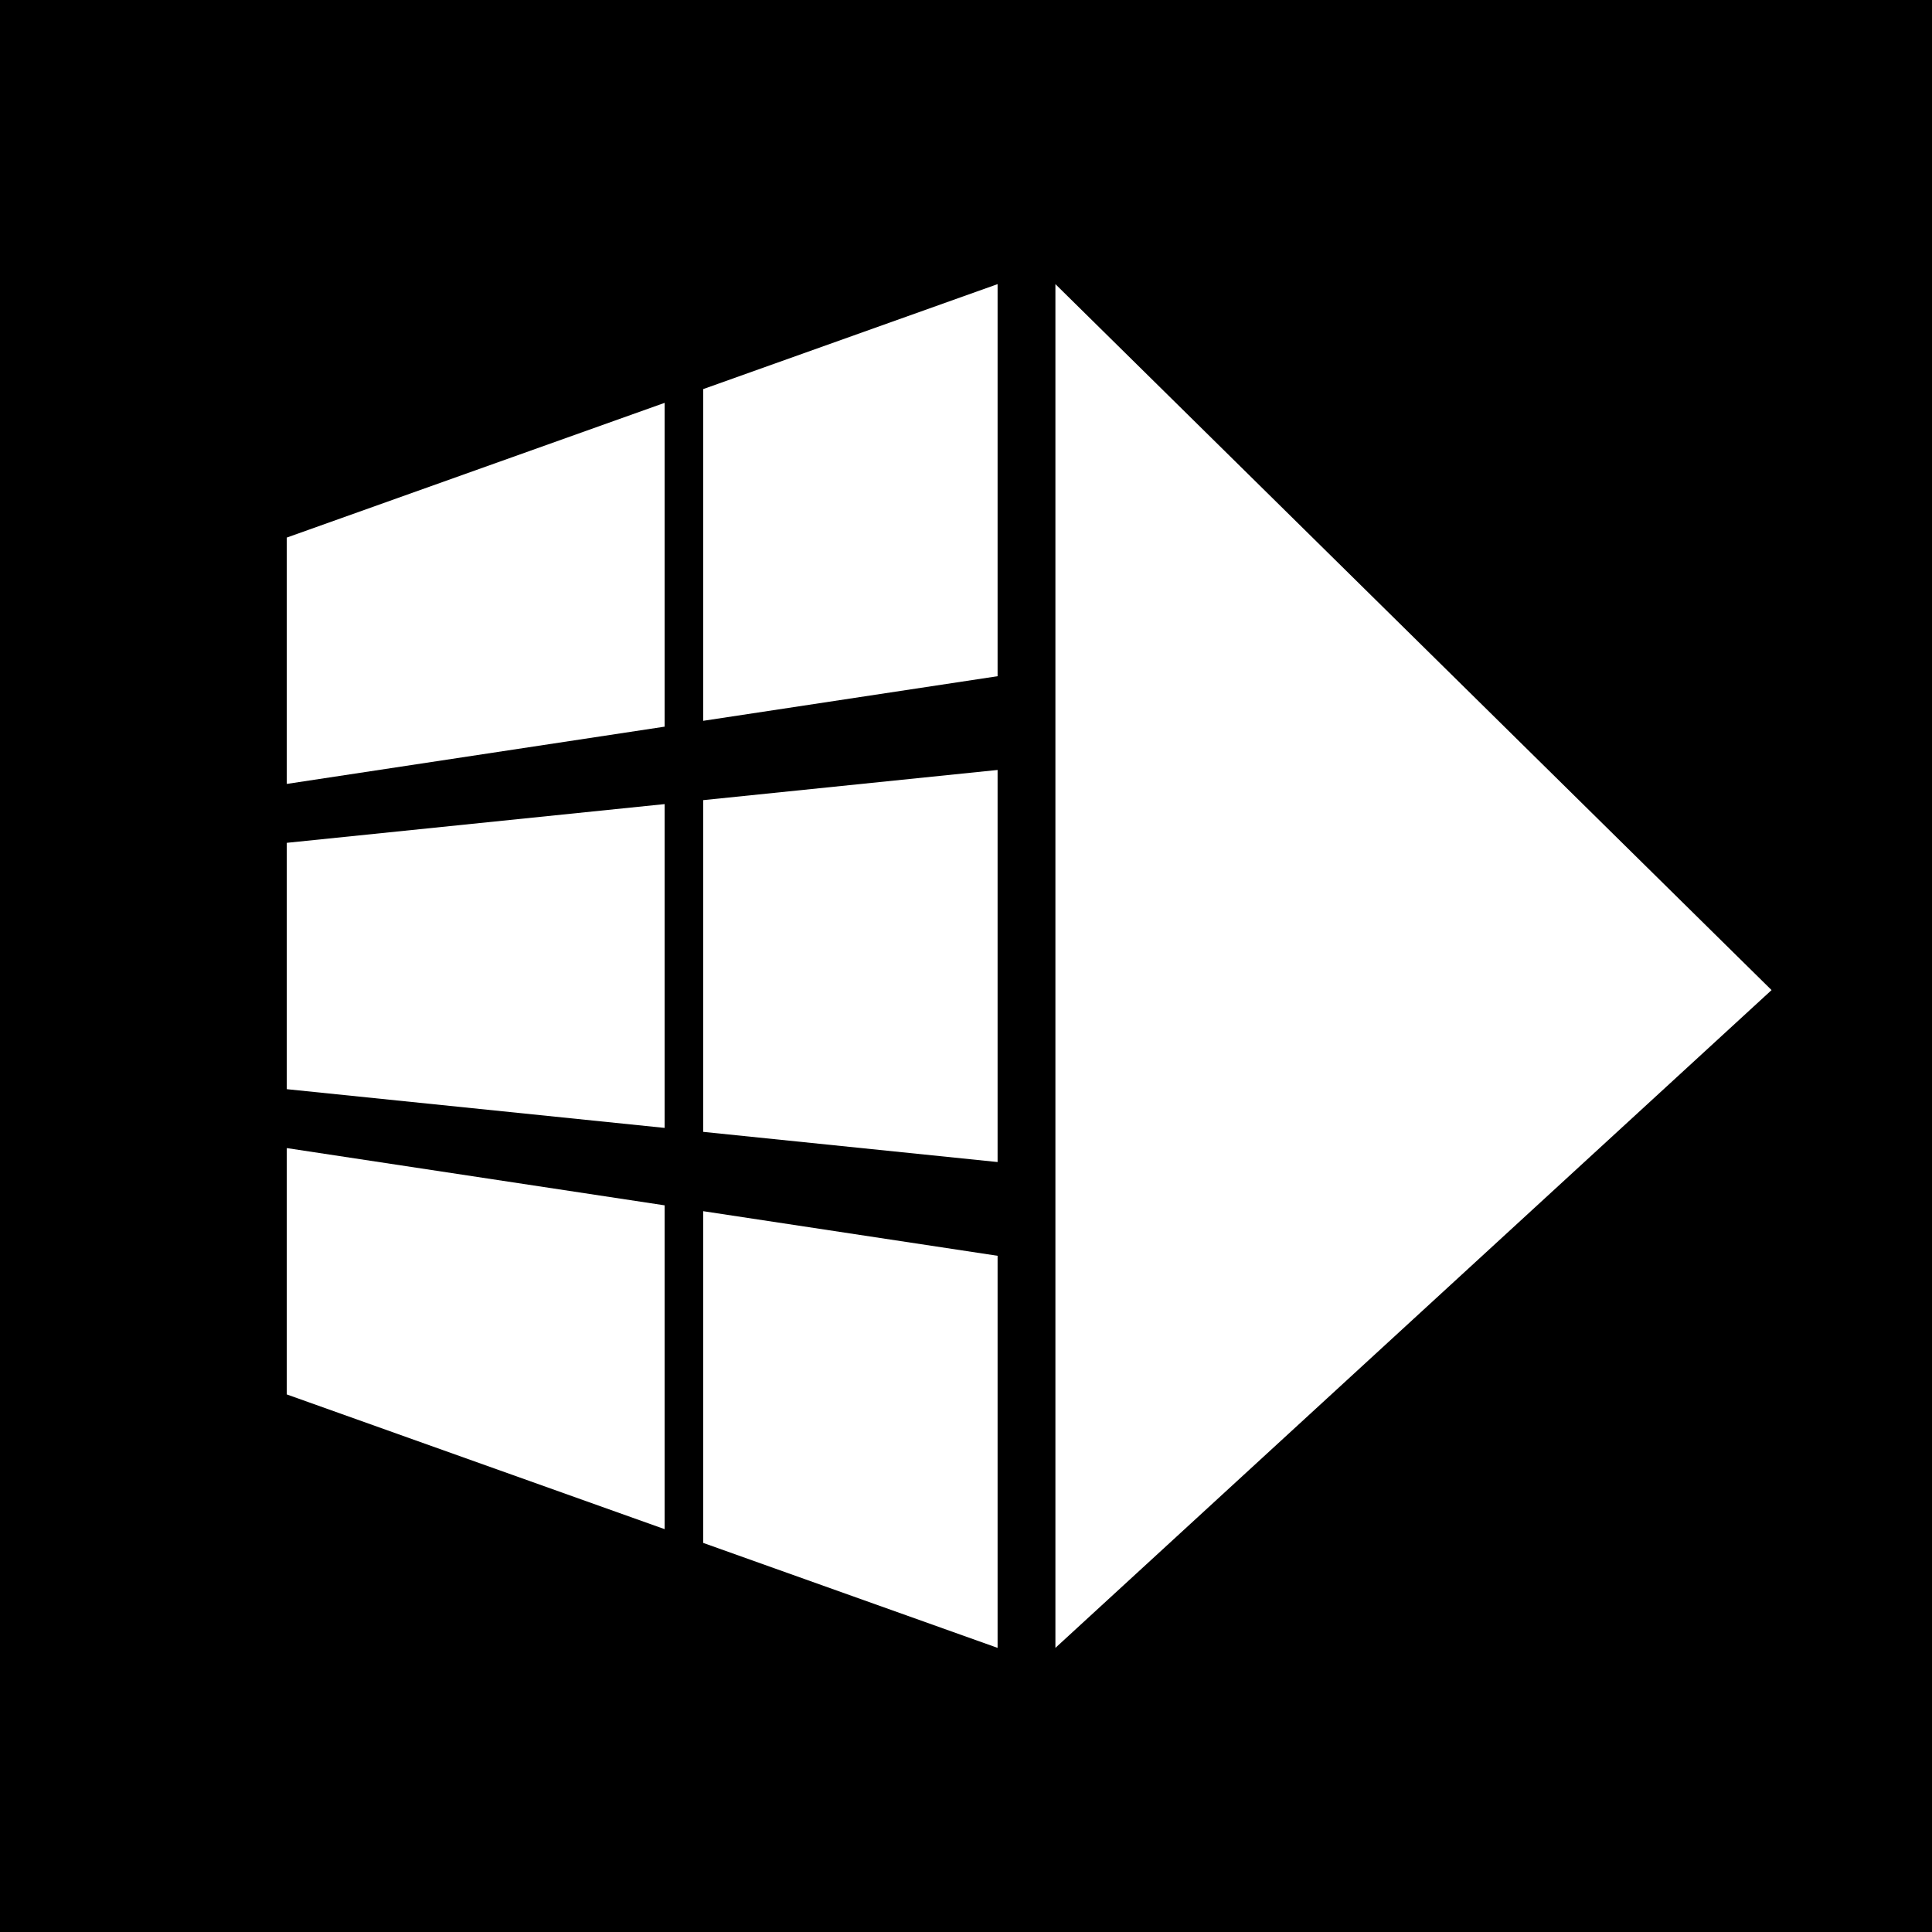
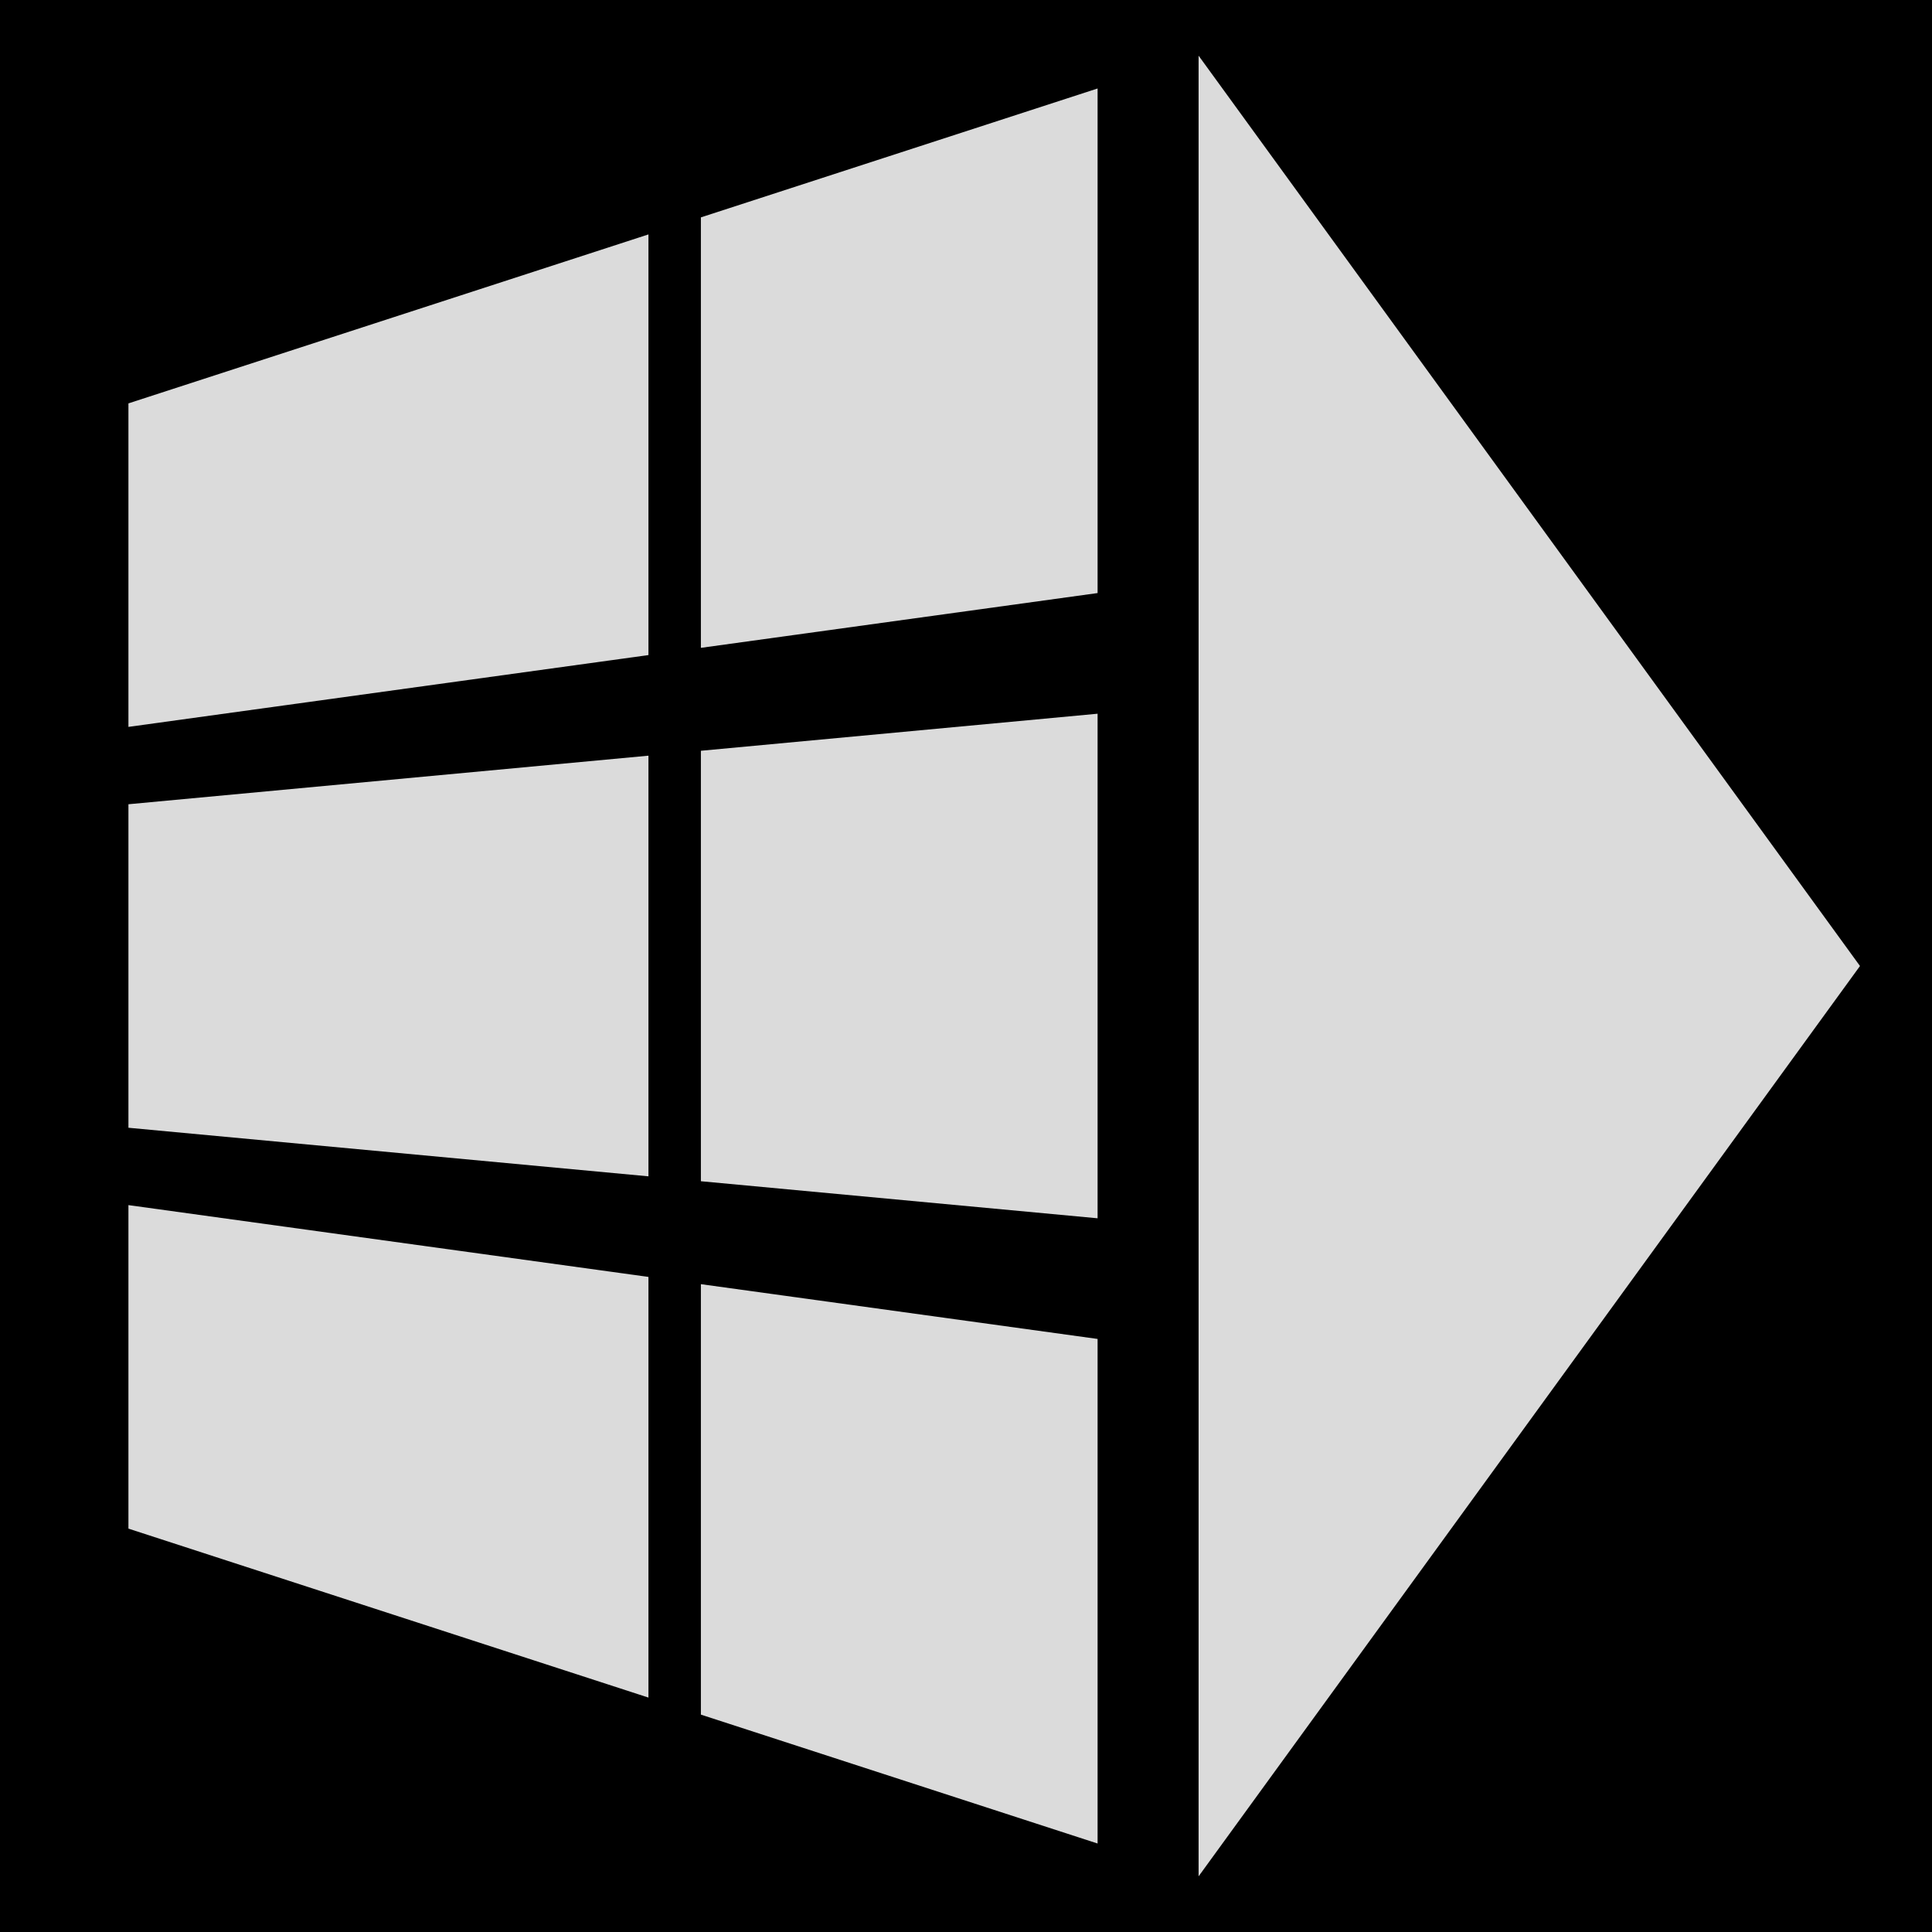
<svg xmlns="http://www.w3.org/2000/svg" width="1000" height="1000" viewBox="0 0 1000 1000" version="1.1" id="svg1">
  <defs id="defs1" />
-   <g id="layer3" style="fill:#ffffff;fill-opacity:1">
+   <g id="layer3" style="fill:#000000;fill-opacity:1">
    <rect style="fill:#000000;fill-opacity:1;stroke-width:8.7" id="rect3" width="1000" height="1000" x="0" y="0" />
  </g>
-   <g id="layer2" style="fill:#ffffff;fill-opacity:1">
-     <circle style="display:inline;fill:#000000;fill-opacity:1;stroke-width:7.338" id="path8" cx="500" cy="500" r="425" />
-   </g>
-   <g id="layer1" style="display:inline;fill:#ffffff;fill-opacity:1" transform="matrix(0.8920631,0,0,0.8920631,49.07522,43.26371)">
-     <g id="g3" transform="translate(7.464652,-91.10982)" style="fill:#ffffff;fill-opacity:1">
-       <g id="g2" style="fill:#ffffff;fill-opacity:1">
-         <path style="fill:#ffffff;fill-opacity:1;stroke-width:158.202" id="rect1" width="266.313" height="163.657" x="634.245" y="318.492" ry="0" d="M 345.518,268.38 516.349,207.47 V 434.964 L 345.518,460.851 Z" />
-         <path style="fill:#ffffff;fill-opacity:1;stroke-width:218.93" id="rect2" width="557.184" height="163.657" x="34.835" y="318.492" ry="0" d="M 103.927,354.521 323.147,276.357 V 464.241 L 103.927,497.461 Z" />
+   <g id="g17" style="display:inline;fill:#dbdbdb;fill-opacity:1" transform="matrix(0.8731699,0,0,0.8731699,41.21746,52.93701)">
+     <g id="g16" transform="translate(7.464652,-91.10982)" style="fill:#dbdbdb;fill-opacity:1">
+       <g id="g11" style="fill:#dbdbdb;fill-opacity:1">
+         <path style="fill:#dbdbdb;fill-opacity:1;stroke-width:158.202" id="path10" width="266.313" height="163.657" x="634.245" y="318.492" ry="0" d="M 360.806,159.342 595.959,82.937 v 299.102 l -235.153,32.472 z" />
+         <path style="fill:#dbdbdb;fill-opacity:1;stroke-width:218.93" id="path11" width="557.184" height="163.657" x="34.835" y="318.492" ry="0" d="m 21.462,269.602 308.259,-100.16 0,249.361 -308.259,42.567 z" />
      </g>
-       <g id="use2" style="fill:#ffffff;fill-opacity:1" transform="translate(0,202.7897)">
-         <path style="fill:#ffffff;fill-opacity:1;stroke-width:158.202" id="path4" width="266.313" height="163.657" x="634.245" y="318.492" ry="0" d="M 345.518,304.085 516.349,286.573 V 514.068 L 345.518,496.556 Z" />
-         <path style="fill:#ffffff;fill-opacity:1;stroke-width:218.93" id="path5" width="557.184" height="163.657" x="34.835" y="318.492" ry="0" d="M 103.927,328.85 323.147,306.378 V 494.262 L 103.927,471.79 Z" />
+       <g id="g13" style="fill:#dbdbdb;fill-opacity:1" transform="translate(0,202.7897)">
+         <path style="fill:#dbdbdb;fill-opacity:1;stroke-width:158.202" id="path12" width="266.313" height="163.657" x="634.245" y="318.492" ry="0" d="M 360.806,272.736 595.959,250.769 V 549.871 L 360.806,527.904 Z" />
+         <path style="fill:#dbdbdb;fill-opacity:1;stroke-width:218.93" id="path13" width="557.184" height="163.657" x="34.835" y="318.492" ry="0" d="M 21.462,304.436 329.721,275.64 V 525 L 21.462,496.204 Z" />
      </g>
-       <g id="use3" style="fill:#ffffff;fill-opacity:1" transform="translate(0,405.5794)">
-         <path style="fill:#ffffff;fill-opacity:1;stroke-width:158.202" id="path6" width="266.313" height="163.657" x="634.245" y="318.492" ry="0" d="m 345.518,339.789 170.831,25.887 V 593.171 L 345.518,532.26 Z" />
-         <path style="fill:#ffffff;fill-opacity:1;stroke-width:218.93" id="path7" width="557.184" height="163.657" x="34.835" y="318.492" ry="0" d="m 103.927,303.18 219.22,33.219 0,187.885 -219.22,-78.164 z" />
+       <g id="g15" style="fill:#dbdbdb;fill-opacity:1" transform="translate(0,405.5794)">
+         <path style="fill:#dbdbdb;fill-opacity:1;stroke-width:158.202" id="path14" width="266.313" height="163.657" x="634.245" y="318.492" ry="0" d="m 360.806,386.13 235.153,32.472 V 717.704 L 360.806,641.298 Z" />
+         <path style="fill:#dbdbdb;fill-opacity:1;stroke-width:218.93" id="path15" width="557.184" height="163.657" x="34.835" y="318.492" ry="0" d="m 21.462,339.27 308.259,42.567 0,249.361 L 21.462,531.038 Z" />
      </g>
    </g>
-     <path id="rect8" style="display:inline;fill:#ffffff;fill-opacity:1;stroke-width:15.305" d="M 557.361,116.36 972.893,525.975 557.361,907.64 Z" />
+     <path id="path16" style="display:inline;fill:#dbdbdb;fill-opacity:1;stroke-width:15.305" d="M 663.296,-27.627 1055.358,512 663.296,1051.627 Z" />
  </g>
</svg>
